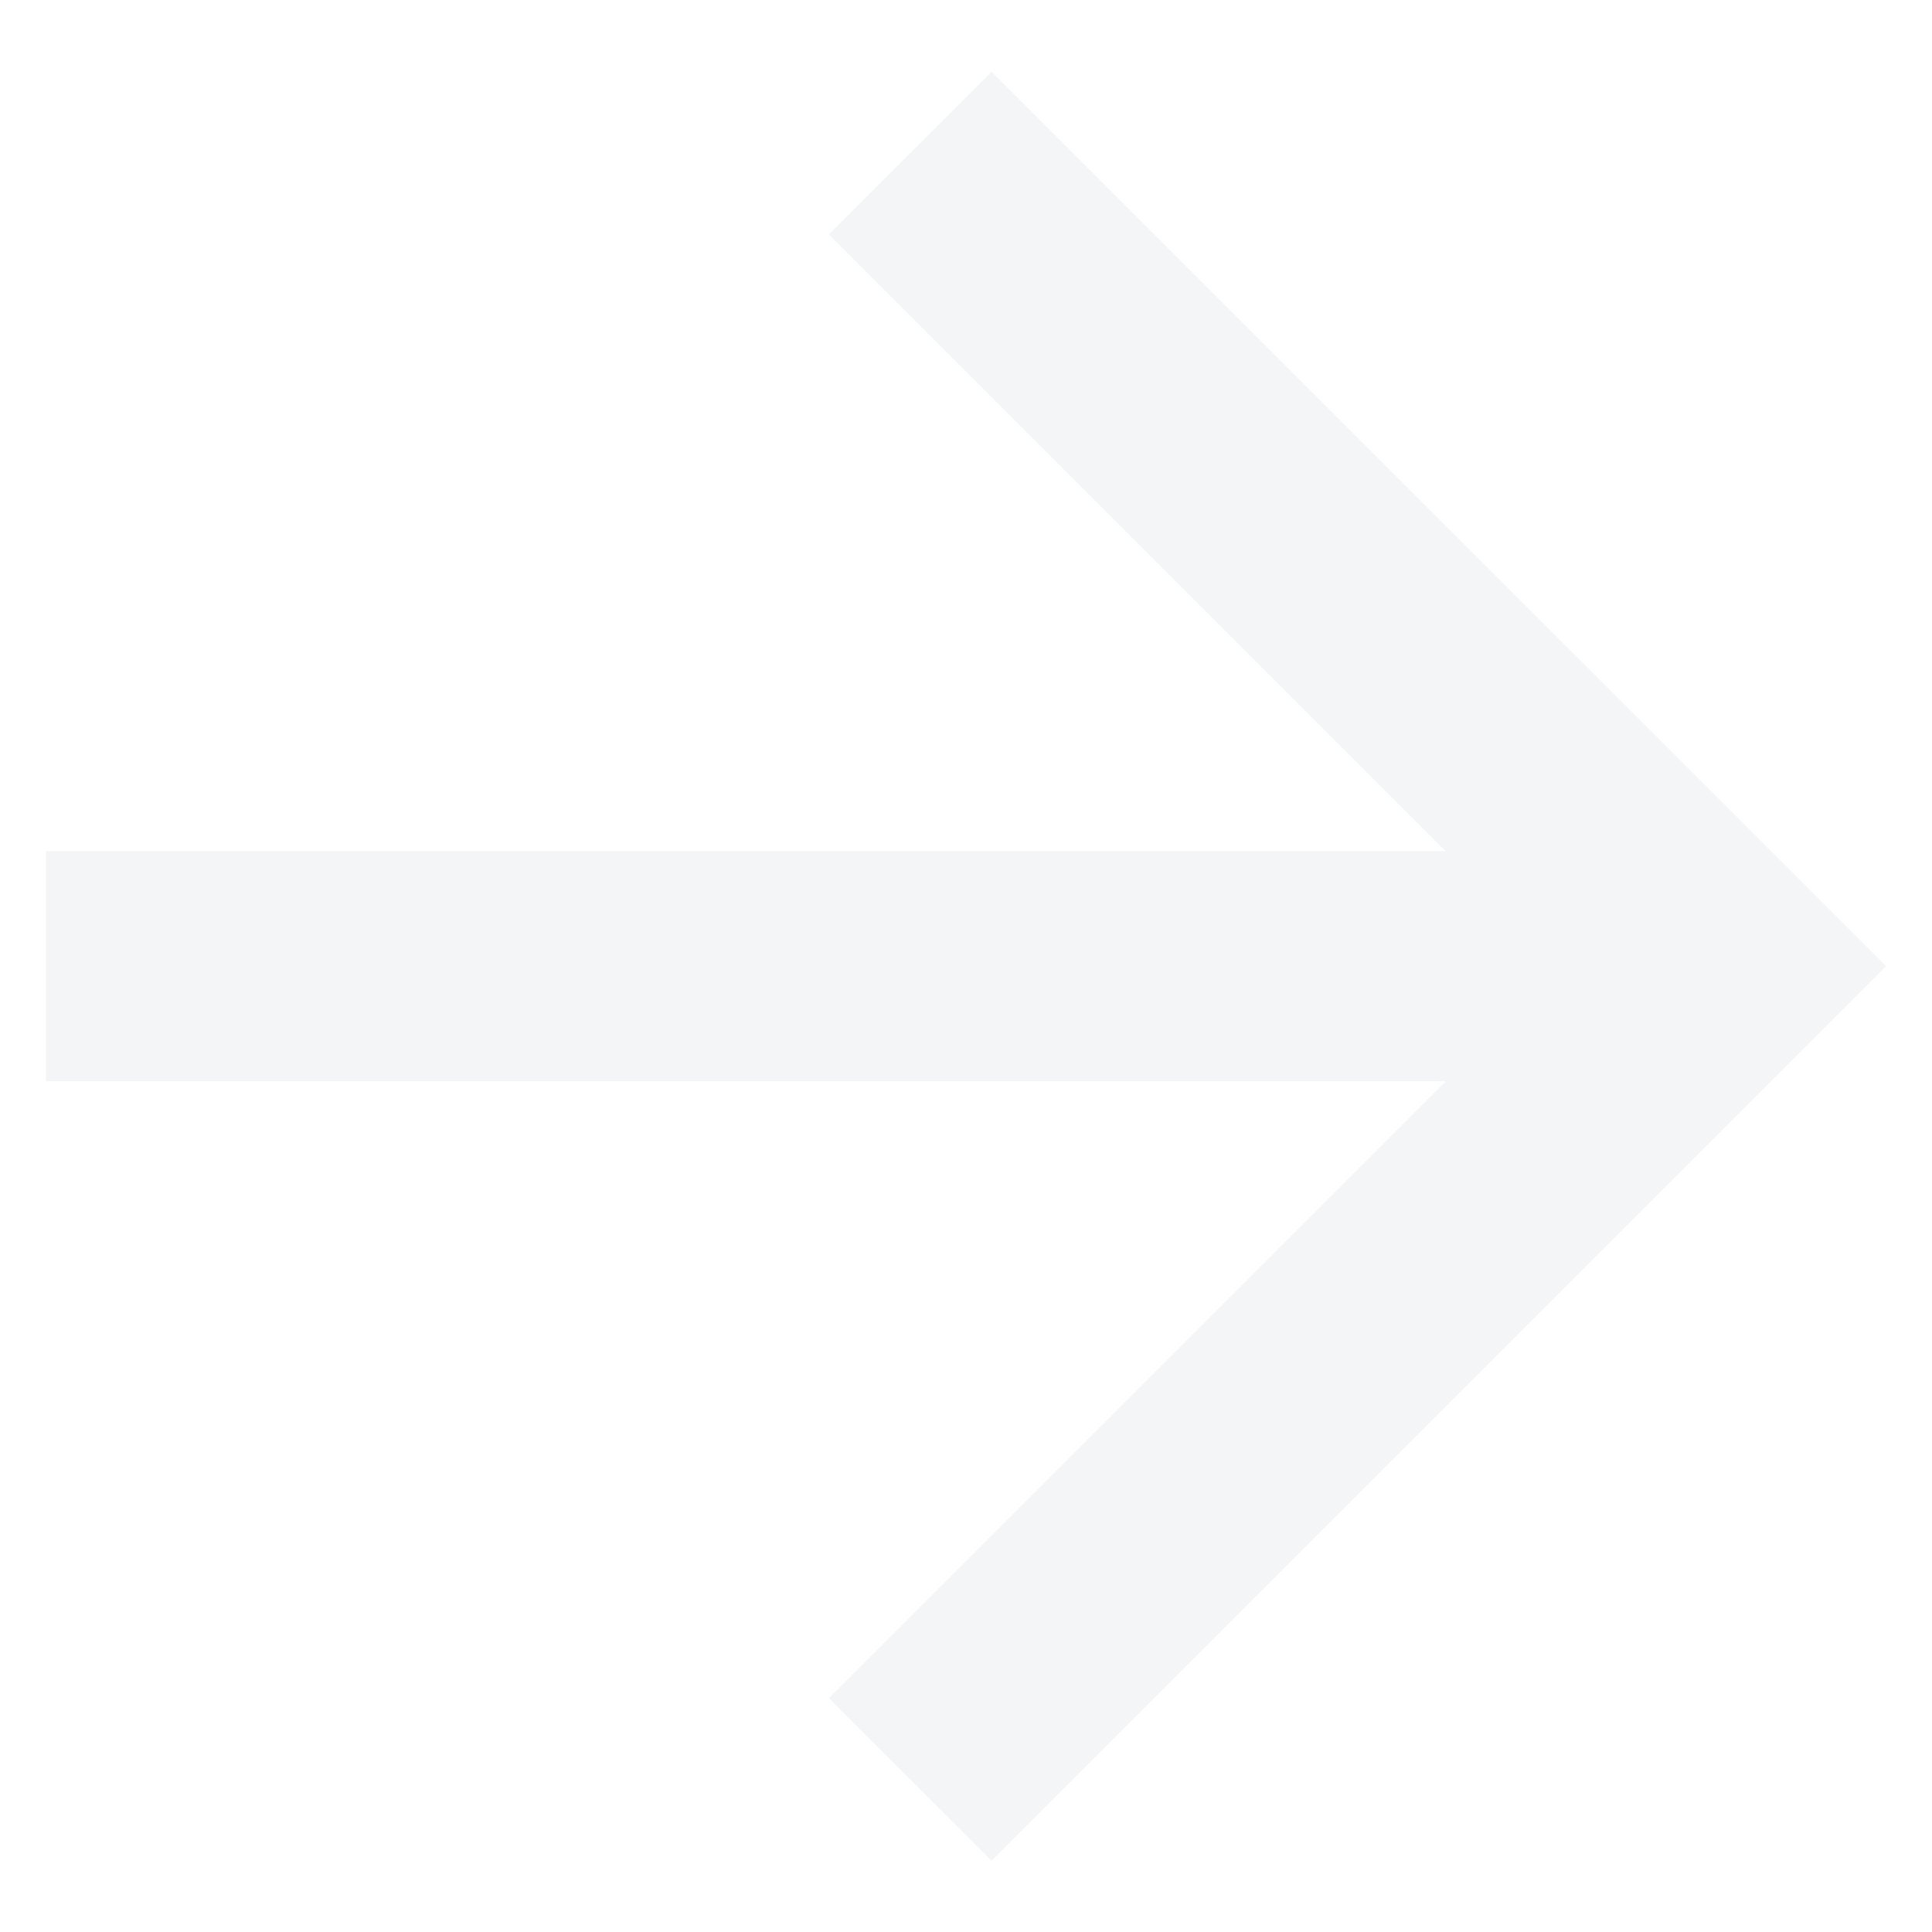
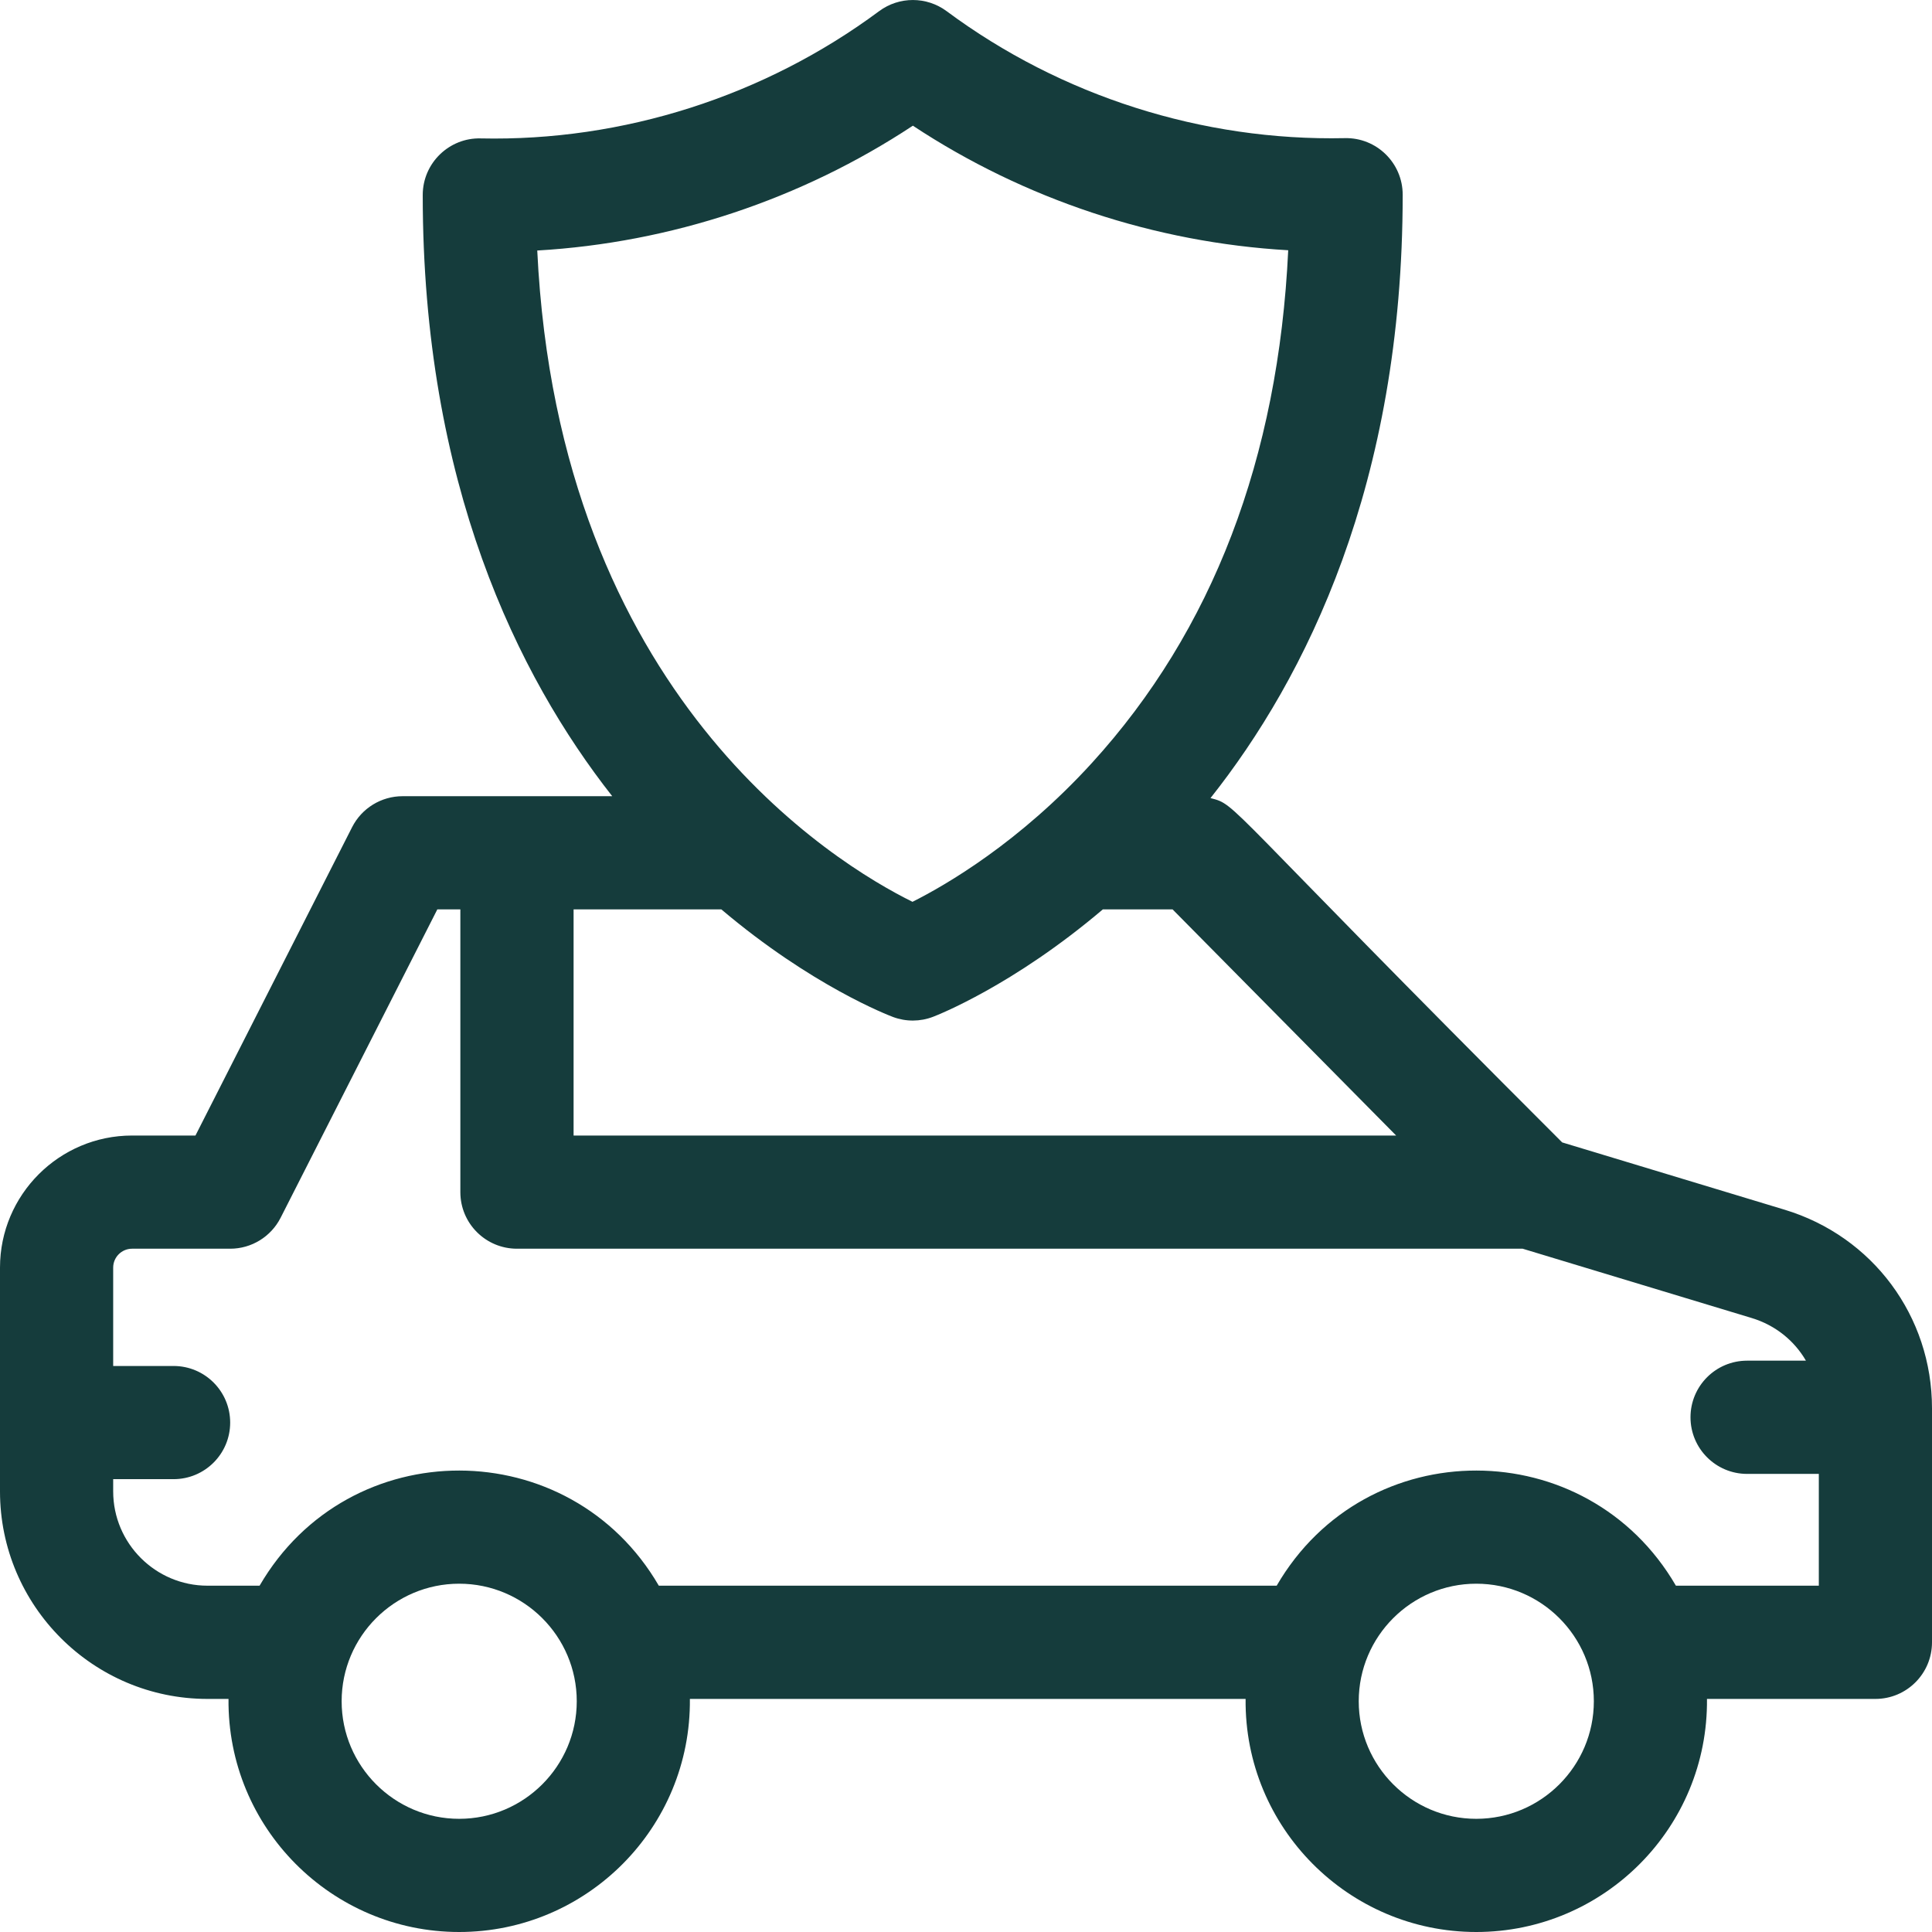
- <svg xmlns="http://www.w3.org/2000/svg" width="14" height="14" viewBox="0 0 14 14" fill="none">
-   <path d="M10.476 6.168L6.006 1.698L7.185 0.52L13.667 7.001L7.185 13.483L6.006 12.305L10.476 7.835H0.333V6.168H10.476Z" fill="#F4F5F6" />
+ <svg xmlns="http://www.w3.org/2000/svg" width="36" height="36" viewBox="0 0 36 36" fill="none">
+   <path d="M33.253 22.541L29.109 21.287C22.695 14.877 23.071 15.006 22.556 14.871C24.33 12.633 26.137 9.027 26.137 3.628C26.137 3.037 25.651 2.561 25.06 2.574C22.406 2.631 19.77 1.791 17.639 0.208C17.265 -0.069 16.755 -0.069 16.381 0.208C14.245 1.794 11.607 2.637 8.955 2.579C8.373 2.564 7.877 3.036 7.877 3.634C7.877 9.01 9.65 12.599 11.408 14.836H7.502C7.105 14.836 6.741 15.059 6.561 15.413L3.642 21.159H2.461C1.104 21.159 0 22.263 0 23.62V27.79C0 29.922 1.735 31.657 3.867 31.657H4.258C4.234 34.055 6.177 36 8.556 36C10.936 36 12.879 34.055 12.855 31.657H23.21C23.185 34.055 25.129 36 27.508 36C29.888 36 31.831 34.055 31.807 31.657H34.945C35.528 31.657 36 31.185 36 30.602V26.242C36 24.526 34.896 23.038 33.253 22.541ZM10.011 4.668C12.496 4.524 14.927 3.718 17.01 2.342C19.09 3.715 21.518 4.52 24.004 4.663C23.821 8.543 22.592 11.754 20.344 14.219C19.001 15.691 17.64 16.484 17.003 16.804C15.559 16.091 10.409 12.975 10.011 4.668ZM10.688 16.945H13.441C15.13 18.375 16.566 18.922 16.64 18.95C16.881 19.04 17.145 19.039 17.385 18.947C17.459 18.919 18.877 18.366 20.55 16.945H21.849L26.015 21.159H10.688V16.945ZM8.556 33.891C7.349 33.891 6.366 32.908 6.366 31.7C6.366 30.492 7.349 29.51 8.556 29.51C9.764 29.51 10.747 30.492 10.747 31.7C10.747 32.908 9.764 33.891 8.556 33.891ZM27.508 33.891C26.301 33.891 25.318 32.908 25.318 31.7C25.318 30.492 26.301 29.51 27.508 29.51C28.716 29.51 29.699 30.492 29.699 31.7C29.699 32.908 28.716 33.891 27.508 33.891ZM31.228 29.547C29.571 26.695 25.456 26.678 23.789 29.547H12.276C10.619 26.695 6.504 26.678 4.837 29.547H3.867C2.898 29.547 2.109 28.759 2.109 27.79V27.562H3.234C3.817 27.562 4.289 27.09 4.289 26.508C4.289 25.925 3.817 25.453 3.234 25.453H2.109V23.62C2.109 23.426 2.267 23.268 2.461 23.268H4.289C4.686 23.268 5.049 23.045 5.229 22.691L8.149 16.945H8.578V22.214C8.578 22.796 9.05 23.268 9.633 23.268H28.373L32.642 24.56C33.081 24.693 33.434 24.981 33.651 25.354H32.555C31.972 25.354 31.5 25.826 31.5 26.409C31.5 26.991 31.972 27.464 32.555 27.464H33.891V29.547L31.228 29.547Z" fill="#153C3C" />
</svg>
